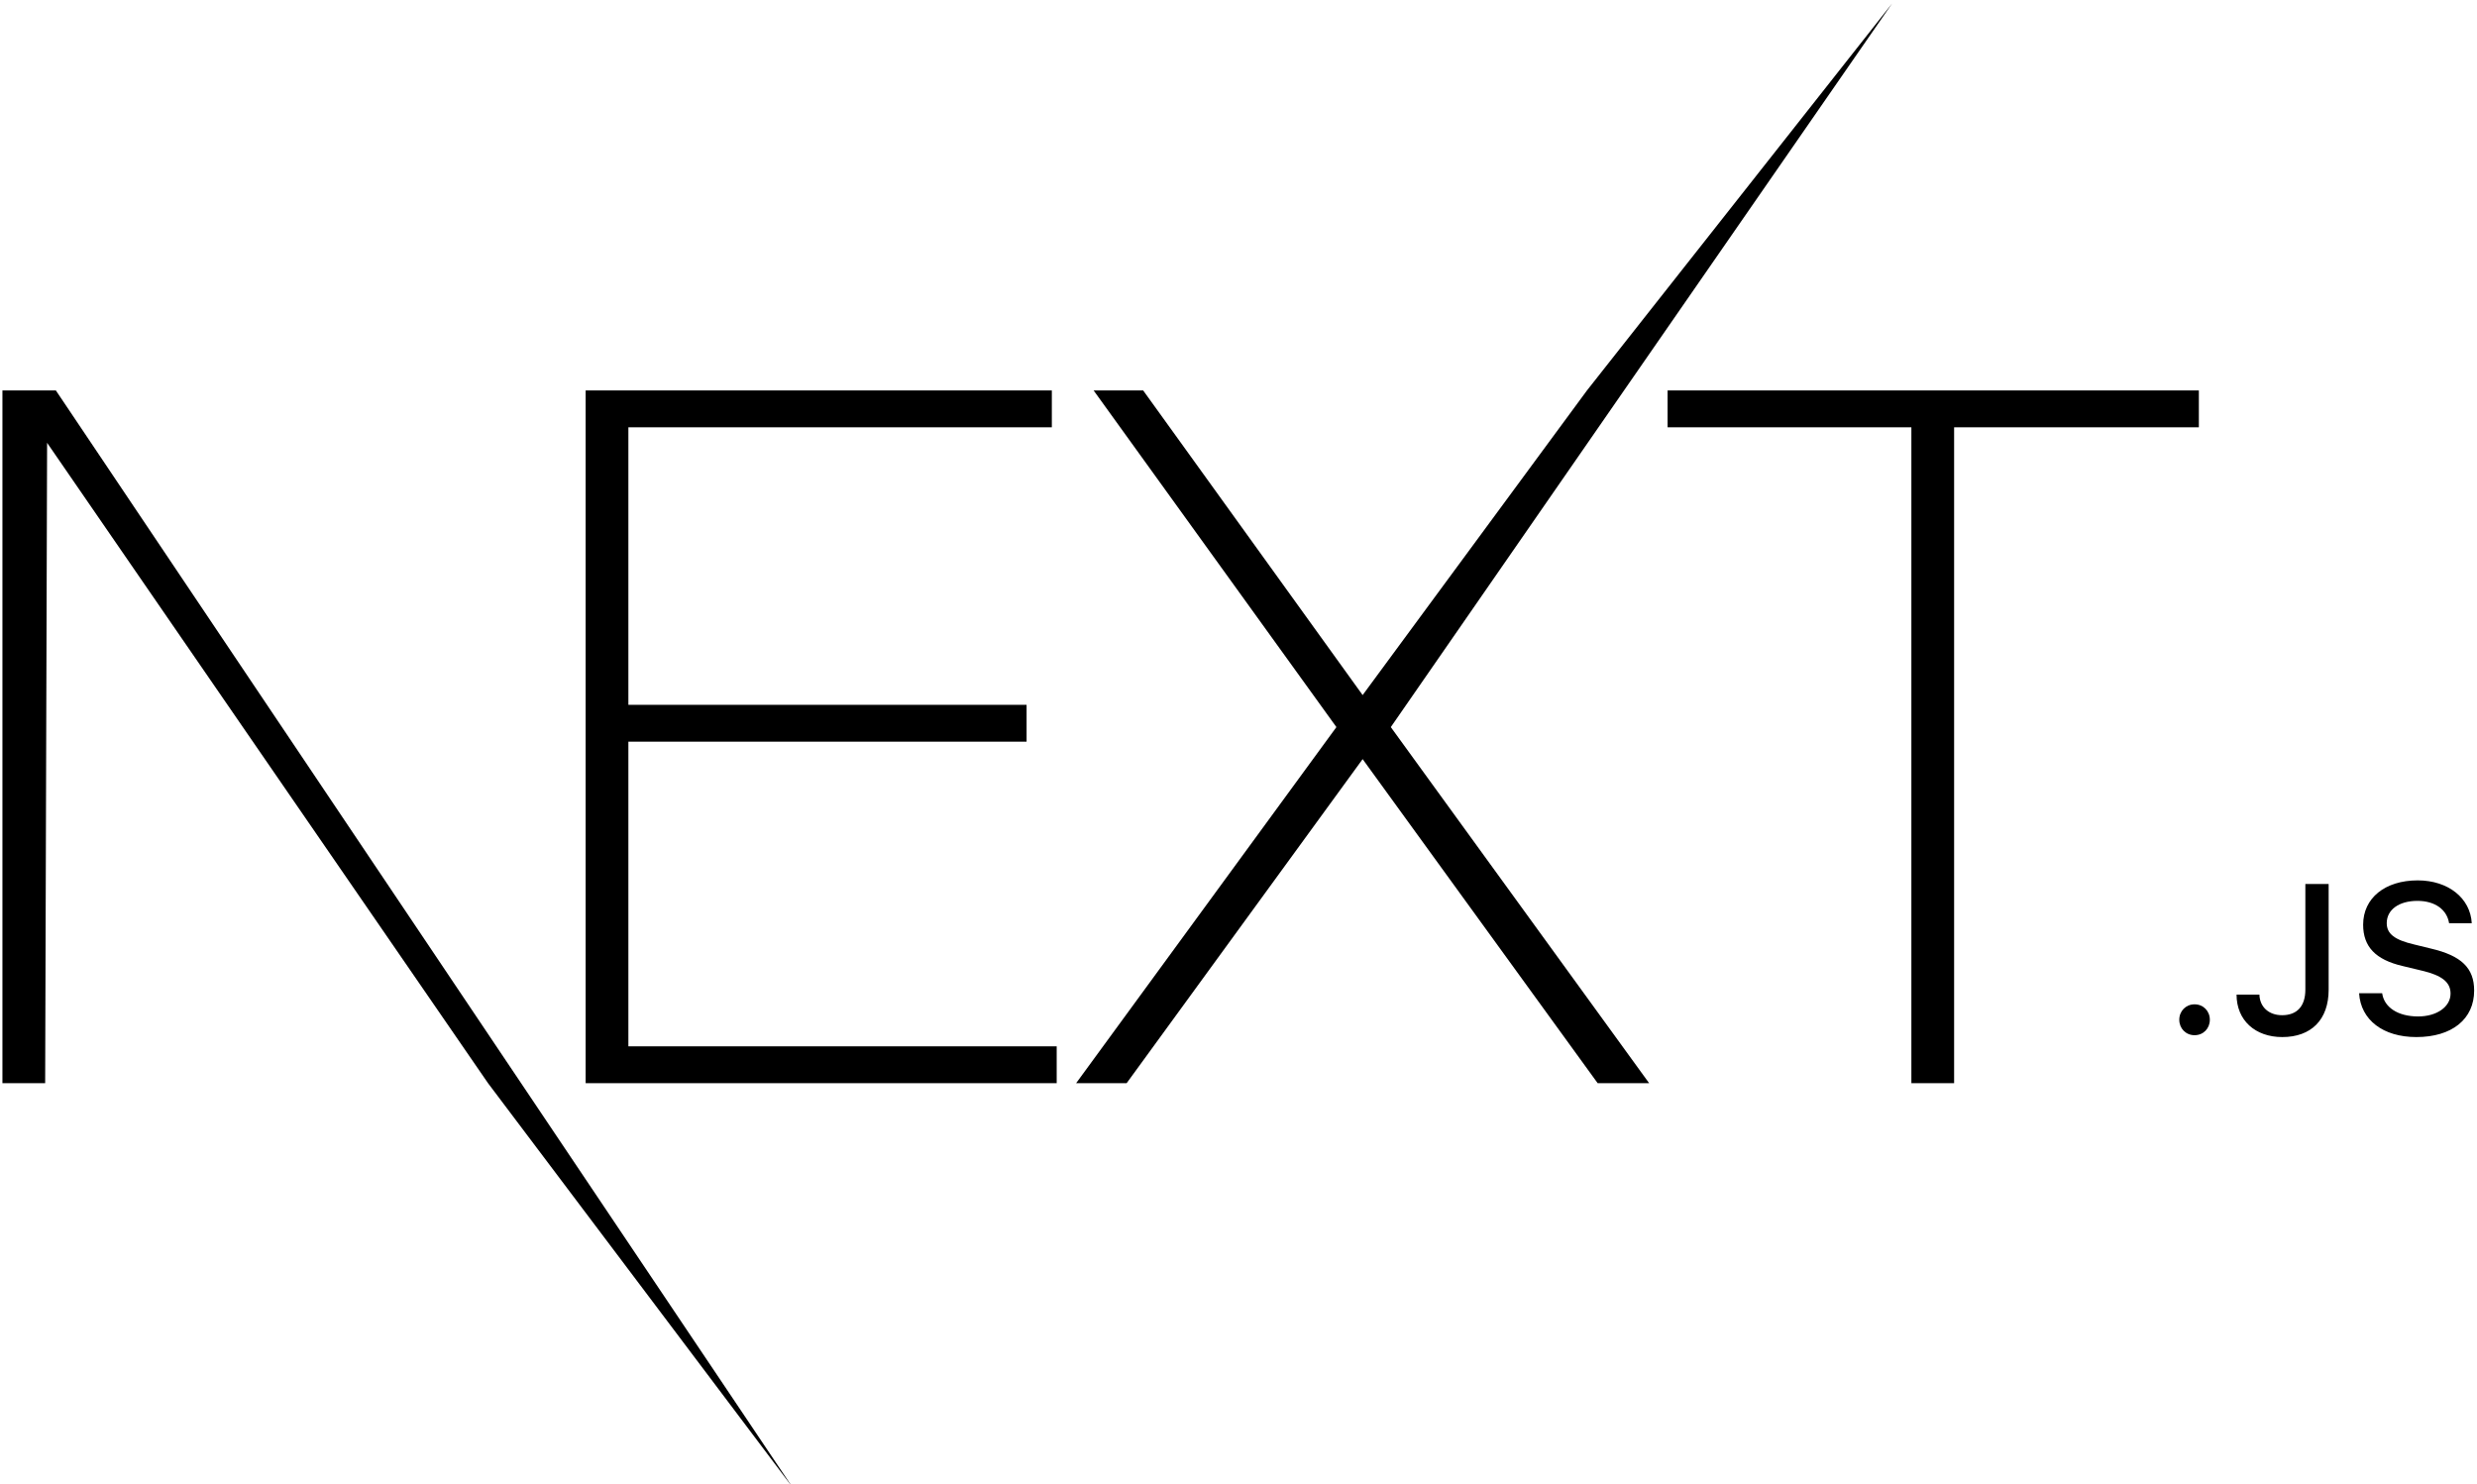
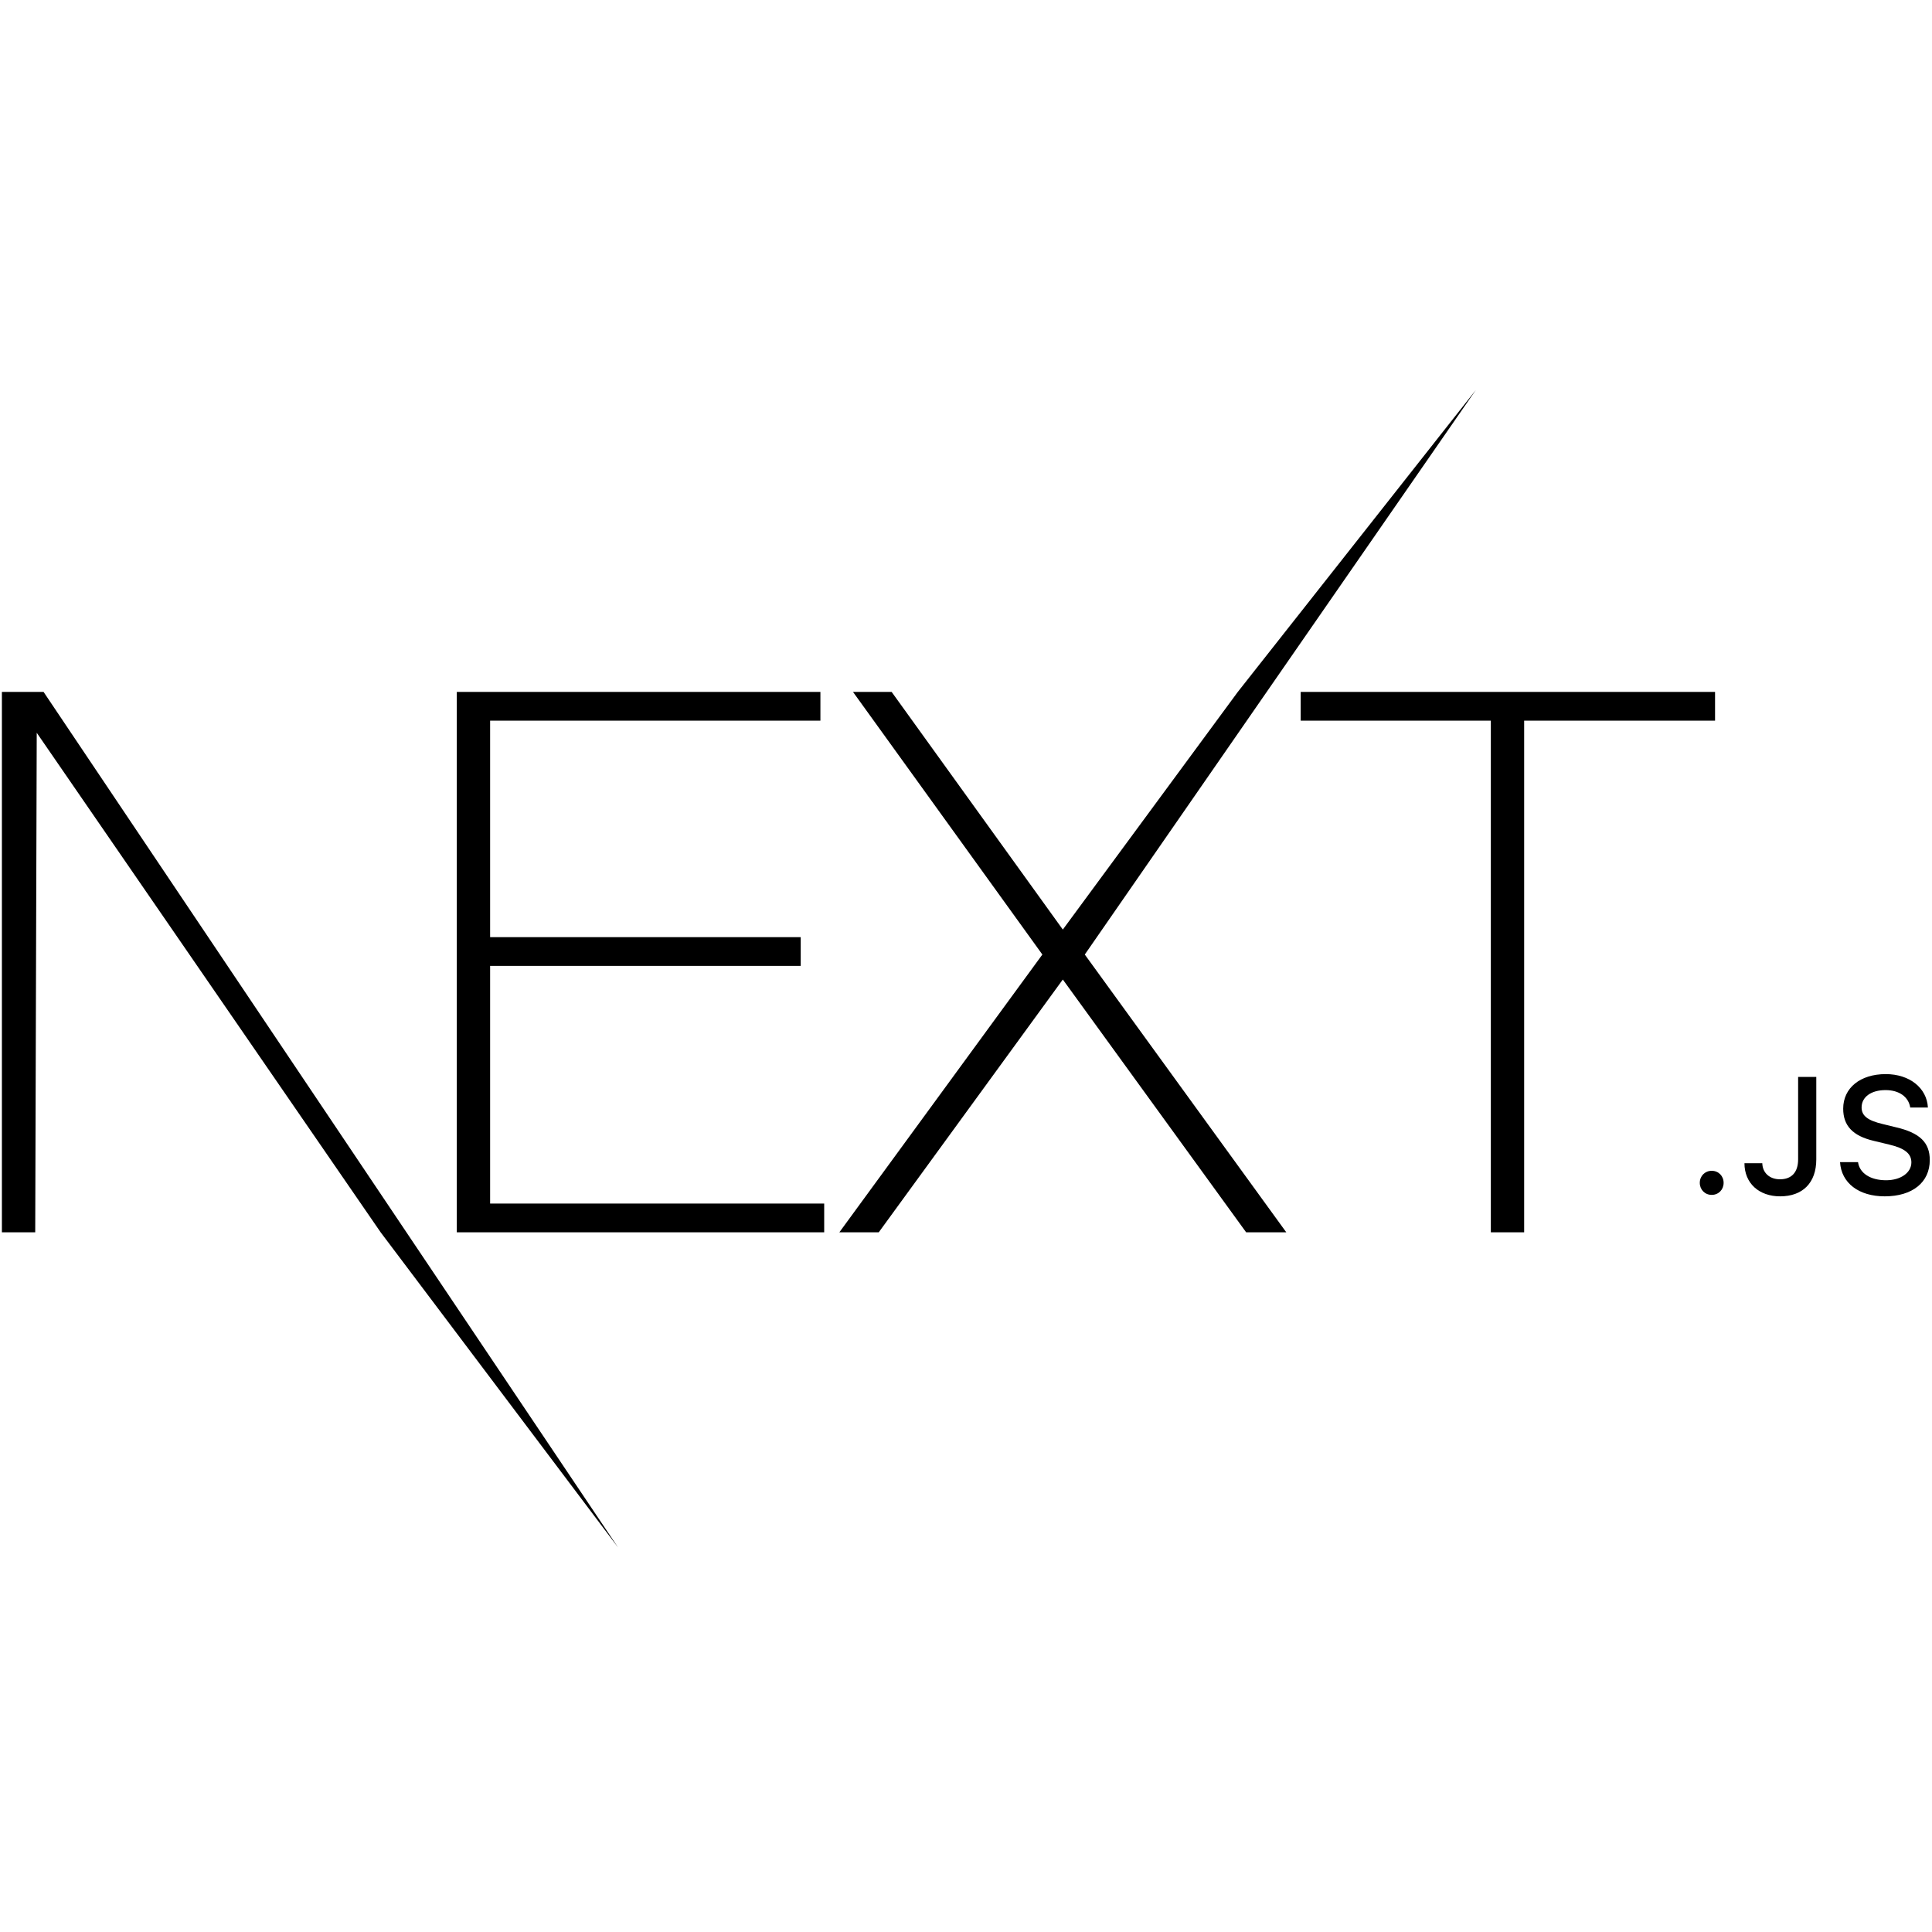
- <svg xmlns="http://www.w3.org/2000/svg" width="207px" height="124px" viewBox="0 0 207 124" version="1.1">
+ <svg xmlns="http://www.w3.org/2000/svg" width="100px" height="100px" viewBox="0 0 207 124" version="1.1">
  <defs />
  <g id="Page-1" stroke="none" stroke-width="1" fill="none" fill-rule="evenodd">
    <g id="Black-Next.js" transform="translate(-247, -138)" fill="#000000" fill-rule="nonzero">
      <g id="next-black" transform="translate(247, 138)">
        <g id="EXT-+-Type-something">
          <path d="M48.942,32.632 L87.901,32.632 L87.901,35.714 L52.513,35.714 L52.513,58.907 L85.791,58.907 L85.791,61.989 L52.513,61.989 L52.513,87.453 L88.307,87.453 L88.307,90.534 L48.942,90.534 L48.942,32.632 Z M91.391,32.632 L95.531,32.632 L113.874,58.096 L132.623,32.632 L158.124,0.287 L116.228,60.772 L137.817,90.534 L133.516,90.534 L113.874,63.448 L94.151,90.534 L89.93,90.534 L111.682,60.772 L91.391,32.632 Z M139.359,35.714 L139.359,32.632 L183.756,32.632 L183.756,35.714 L163.303,35.714 L163.303,90.534 L159.732,90.534 L159.732,35.714 L139.359,35.714 Z" id="EXT" />
          <polygon id="Type-something" points="0.203 32.632 4.667 32.632 66.224 124.303 40.785 90.534 3.936 37.011 3.774 90.534 0.203 90.534" />
        </g>
        <path d="M183.397,86.523 C184.135,86.523 184.673,85.96 184.673,85.233 C184.673,84.506 184.135,83.943 183.397,83.943 C182.667,83.943 182.12,84.506 182.12,85.233 C182.12,85.96 182.667,86.523 183.397,86.523 Z M186.906,83.13 C186.906,85.276 188.461,86.679 190.728,86.679 C193.142,86.679 194.602,85.233 194.602,82.723 L194.602,73.886 L192.656,73.886 L192.656,82.714 C192.656,84.108 191.952,84.852 190.71,84.852 C189.598,84.852 188.843,84.16 188.817,83.13 L186.906,83.13 Z M197.147,83.017 C197.286,85.25 199.153,86.679 201.933,86.679 C204.903,86.679 206.762,85.181 206.762,82.792 C206.762,80.914 205.702,79.875 203.131,79.278 L201.75,78.94 C200.117,78.56 199.457,78.049 199.457,77.157 C199.457,76.032 200.482,75.296 202.02,75.296 C203.479,75.296 204.486,76.015 204.669,77.166 L206.562,77.166 C206.449,75.063 204.591,73.583 202.046,73.583 C199.309,73.583 197.485,75.063 197.485,77.287 C197.485,79.122 198.519,80.213 200.786,80.741 L202.402,81.13 C204.061,81.52 204.79,82.091 204.79,83.043 C204.79,84.151 203.644,84.956 202.08,84.956 C200.404,84.956 199.24,84.203 199.075,83.017 L197.147,83.017 Z" id=".JS" />
      </g>
    </g>
  </g>
</svg>
